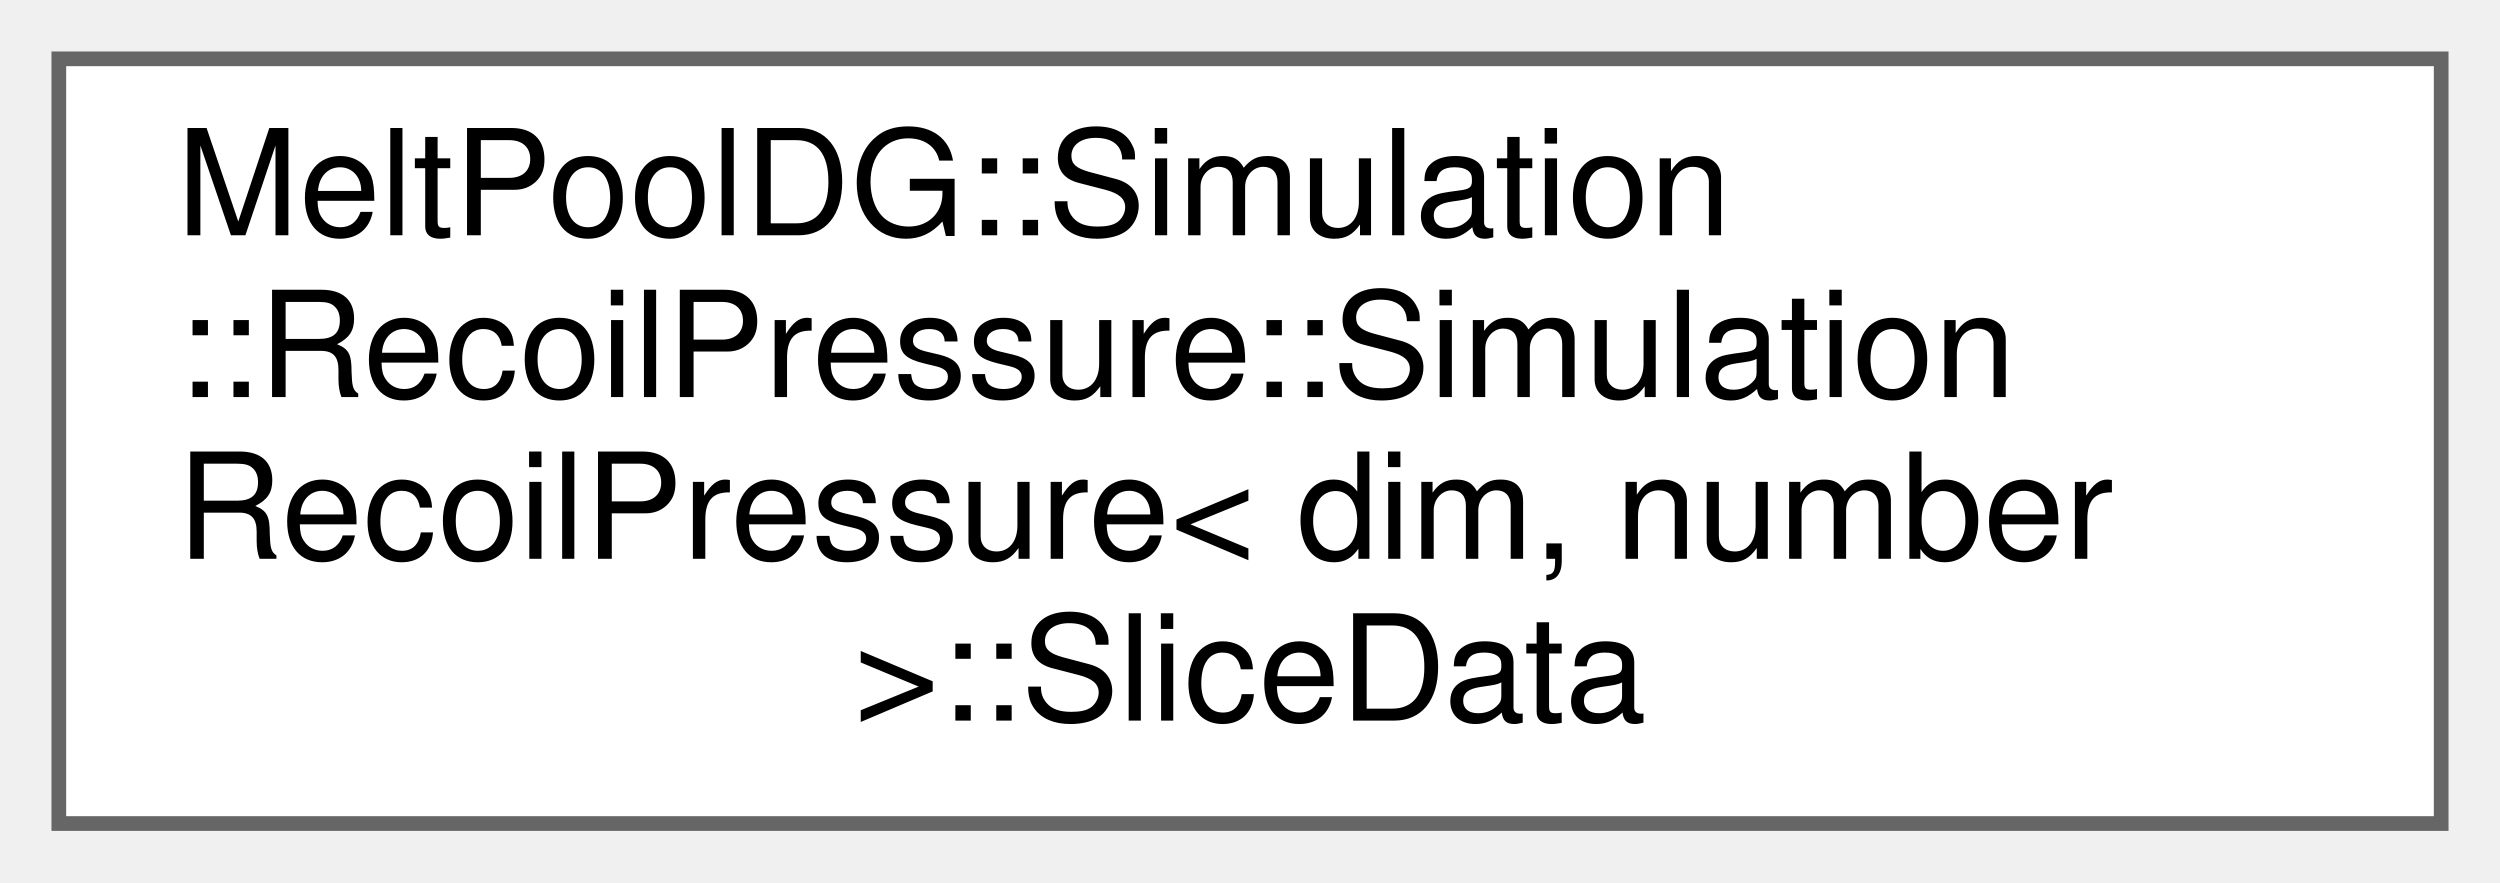
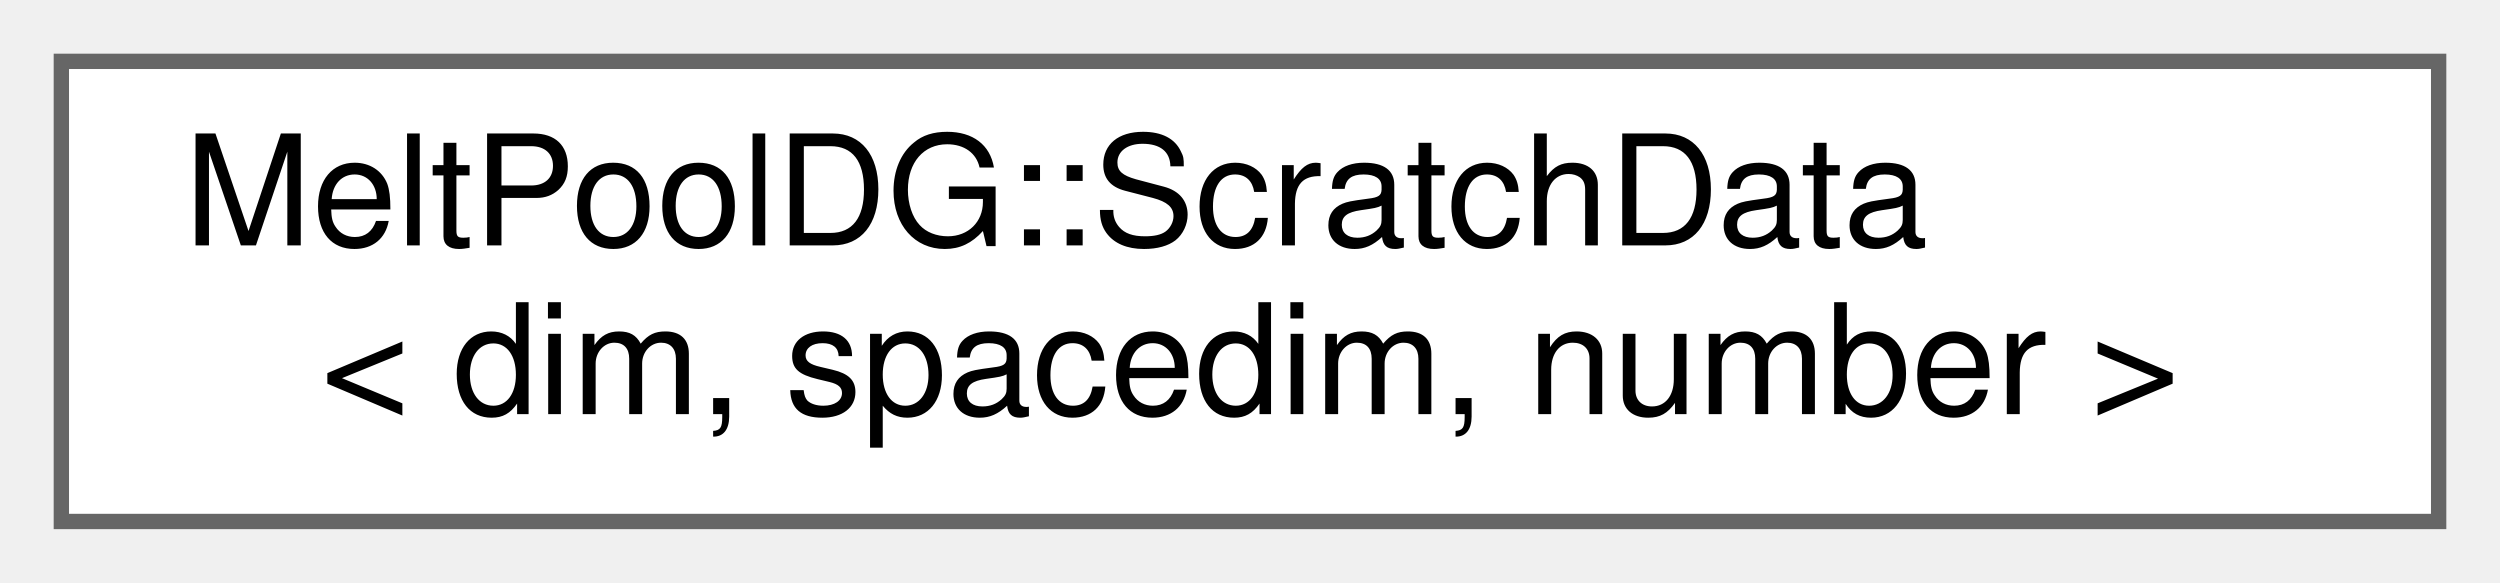
- <svg xmlns="http://www.w3.org/2000/svg" xmlns:xlink="http://www.w3.org/1999/xlink" width="170pt" height="60pt" viewBox="0.00 0.00 170.00 60.00">
-   <g id="graph0" class="graph" transform="scale(1 1) rotate(0) translate(4 56)">
+ <svg xmlns="http://www.w3.org/2000/svg" xmlns:xlink="http://www.w3.org/1999/xlink" width="163pt" height="38pt" viewBox="0.00 0.00 163.00 38.00">
+   <g id="graph0" class="graph" transform="scale(1 1) rotate(0) translate(4 34)">
    <g id="Node000000" class="node">
      <g id="a_Node000000">
-         <a xlink:href="structMeltPoolDG_1_1Simulation_1_1RecoilPressure_1_1SimulationRecoilPressure_1_1SliceData.html" target="_top" xlink:title=" ">
-           <polygon fill="white" stroke="#666666" points="162,-52 0,-52 0,0 162,0 162,-52" />
-           <text text-anchor="start" x="8" y="-40" font-family="Helvetica,sans-Serif" font-size="10.00">MeltPoolDG::Simulation</text>
-           <text text-anchor="start" x="8" y="-29" font-family="Helvetica,sans-Serif" font-size="10.00">::RecoilPressure::Simulation</text>
-           <text text-anchor="start" x="8" y="-18" font-family="Helvetica,sans-Serif" font-size="10.00">RecoilPressure&lt; dim, number</text>
-           <text text-anchor="middle" x="81" y="-7" font-family="Helvetica,sans-Serif" font-size="10.00"> &gt;::SliceData</text>
+         <a xlink:href="classMeltPoolDG_1_1ScratchData.html" target="_top" xlink:title="Container for shared scratch data between operations/operators.">
+           <polygon fill="white" stroke="#666666" points="155,-30 0,-30 0,0 155,0 155,-30" />
+           <text text-anchor="start" x="8" y="-18" font-family="Helvetica,sans-Serif" font-size="10.00">MeltPoolDG::ScratchData</text>
+           <text text-anchor="middle" x="77.5" y="-7" font-family="Helvetica,sans-Serif" font-size="10.00">&lt; dim, spacedim, number &gt;</text>
        </a>
      </g>
    </g>
  </g>
</svg>
